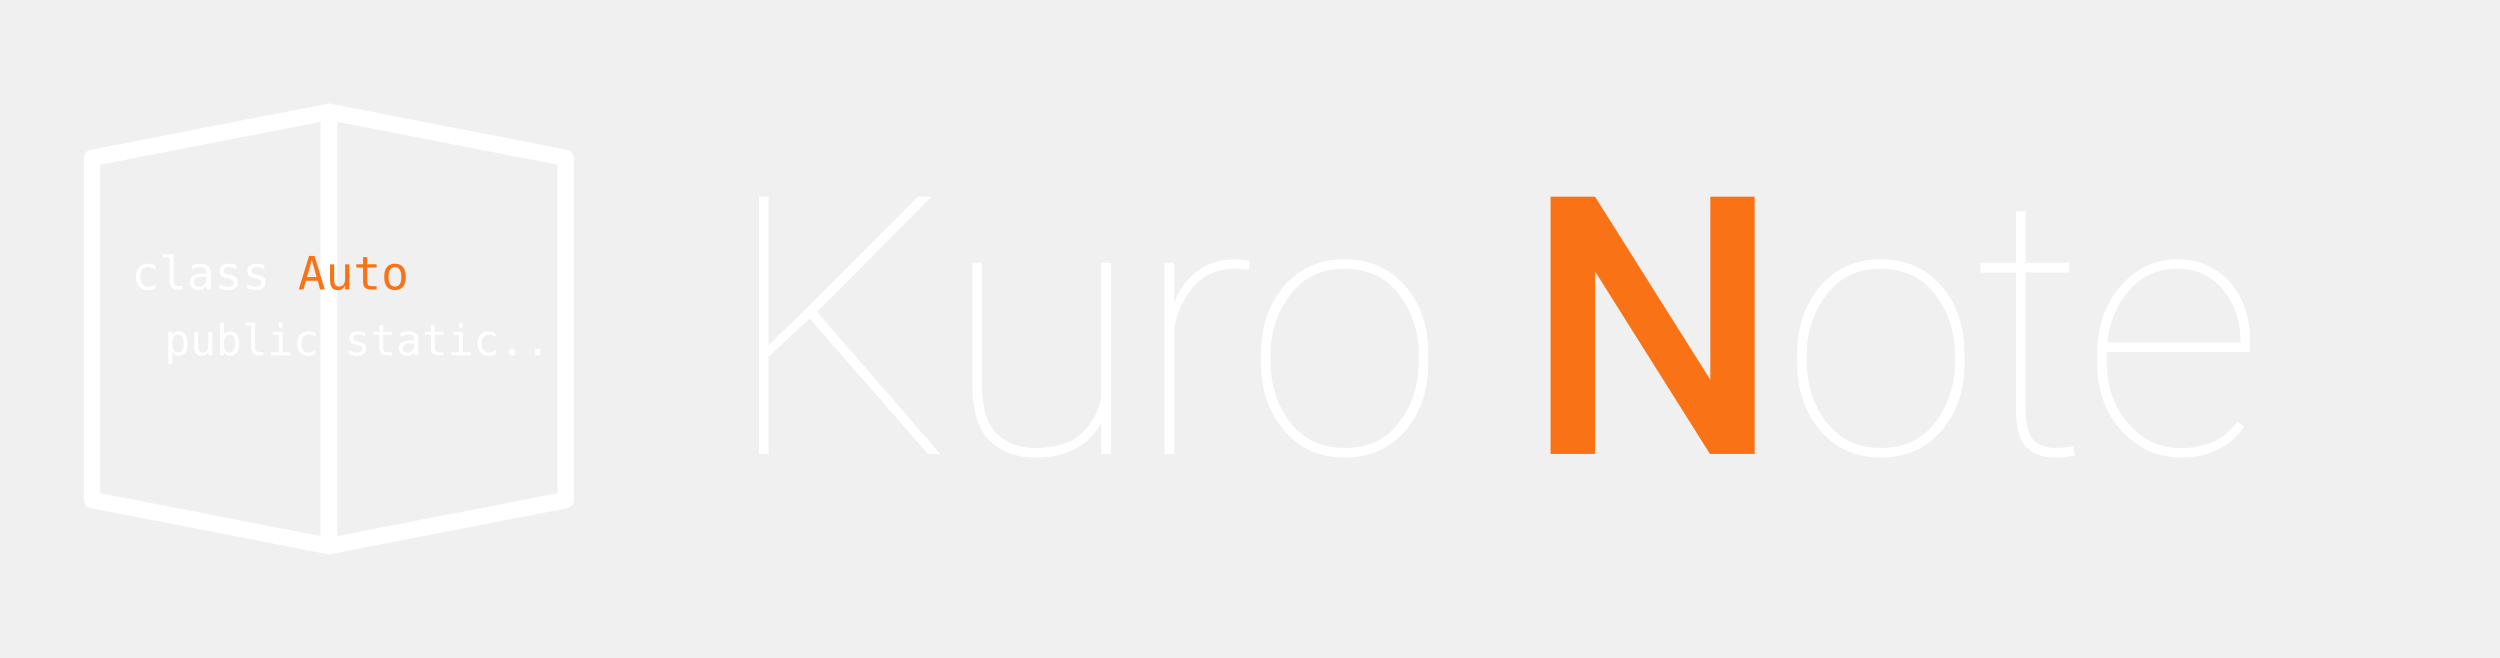
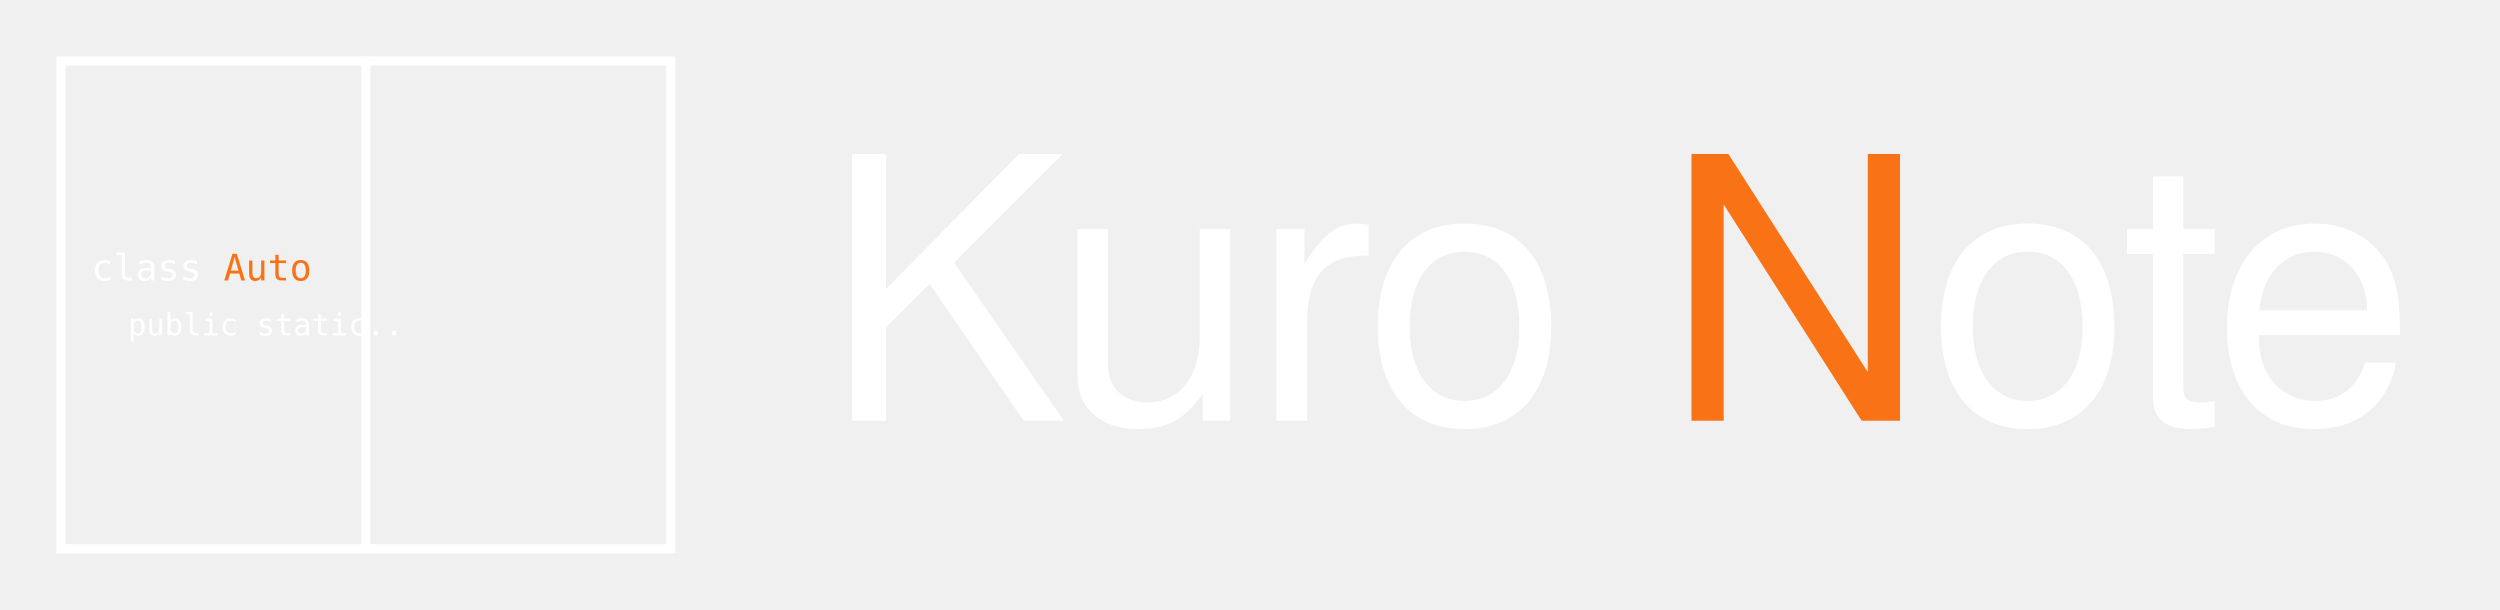
- <svg xmlns="http://www.w3.org/2000/svg" viewBox="0 0 760 200">
-   <g transform="translate(20, 30)">
-     <g fill="none" stroke="#fff" stroke-width="5" stroke-linecap="round" stroke-linejoin="round">
-       <path d="M 80 4 L 8 18 L 8 122 L 80 136 Z" />
-       <path d="M 80 4 L 152 18 L 152 122 L 80 136 Z" />
+ <svg xmlns="http://www.w3.org/2000/svg" viewBox="0 0 820 200">
+   <g transform="translate(20, 20)">
+     <g fill="none" stroke="#fff" stroke-width="3" stroke-linecap="square" stroke-linejoin="miter">
+       <rect x="0" y="0" width="200" height="160" />
+       <line x1="100" y1="0" x2="100" y2="160" />
    </g>
    <g font-family="ui-monospace, SFMono-Regular, Menlo, Consolas, monospace" font-weight="500">
-       <text x="20" y="58" font-size="14" fill="#fff">class <tspan fill="#f97316">Auto</tspan>
+       <text x="10" y="72" font-size="12" fill="#fff">class <tspan fill="#f97316">Auto</tspan>
      </text>
-       <text x="30" y="78" font-size="13" fill="#fff">public static..</text>
+       <text x="22" y="90" font-size="10" fill="#fff">public static..</text>
    </g>
  </g>
-   <text x="220" y="138" font-family="ui-sans-serif, system-ui, -apple-system, BlinkMacSystemFont, 'Segoe UI', Roboto" font-size="110" font-weight="200" fill="#fff" letter-spacing="-2">Kuro <tspan fill="#f97316" font-weight="500">N</tspan>ote</text>
+   <text x="270" y="138" font-family="ui-sans-serif, -apple-system, BlinkMacSystemFont, 'Helvetica Neue', Helvetica, Arial" font-size="120" font-weight="100" fill="#fff" letter-spacing="-2">Kuro <tspan fill="#f97316" font-weight="400">N</tspan>ote</text>
</svg>
